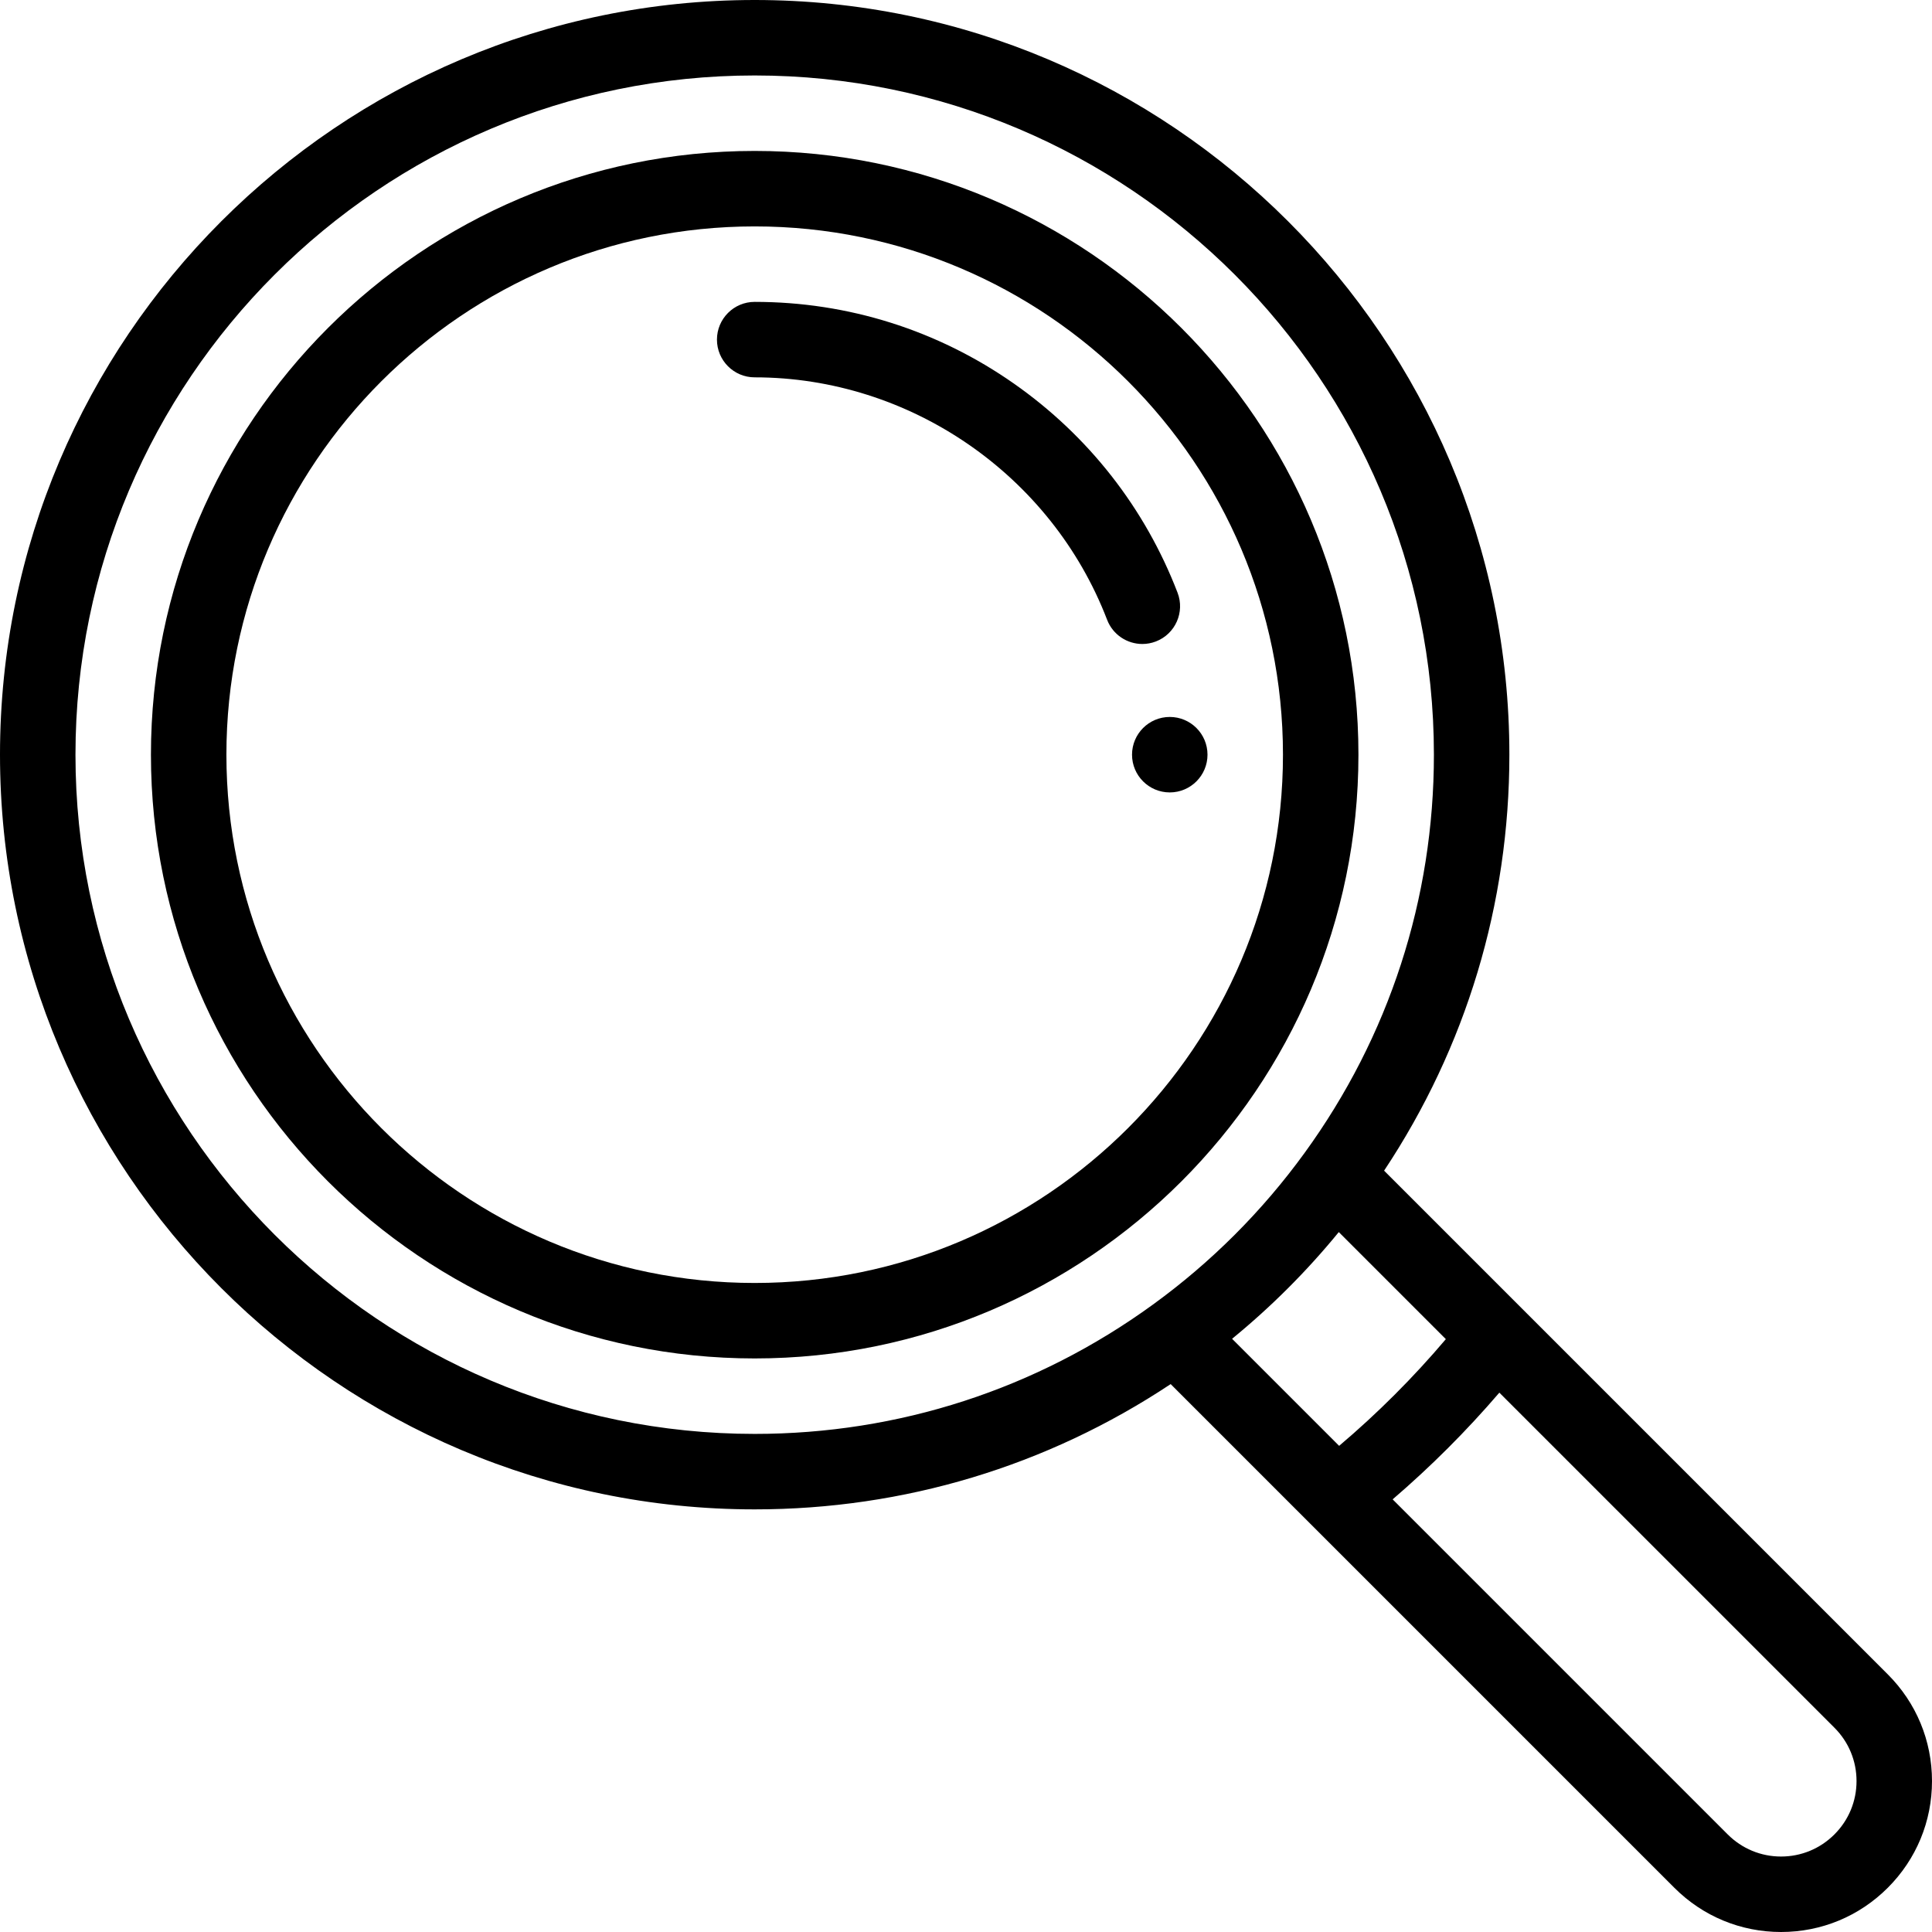
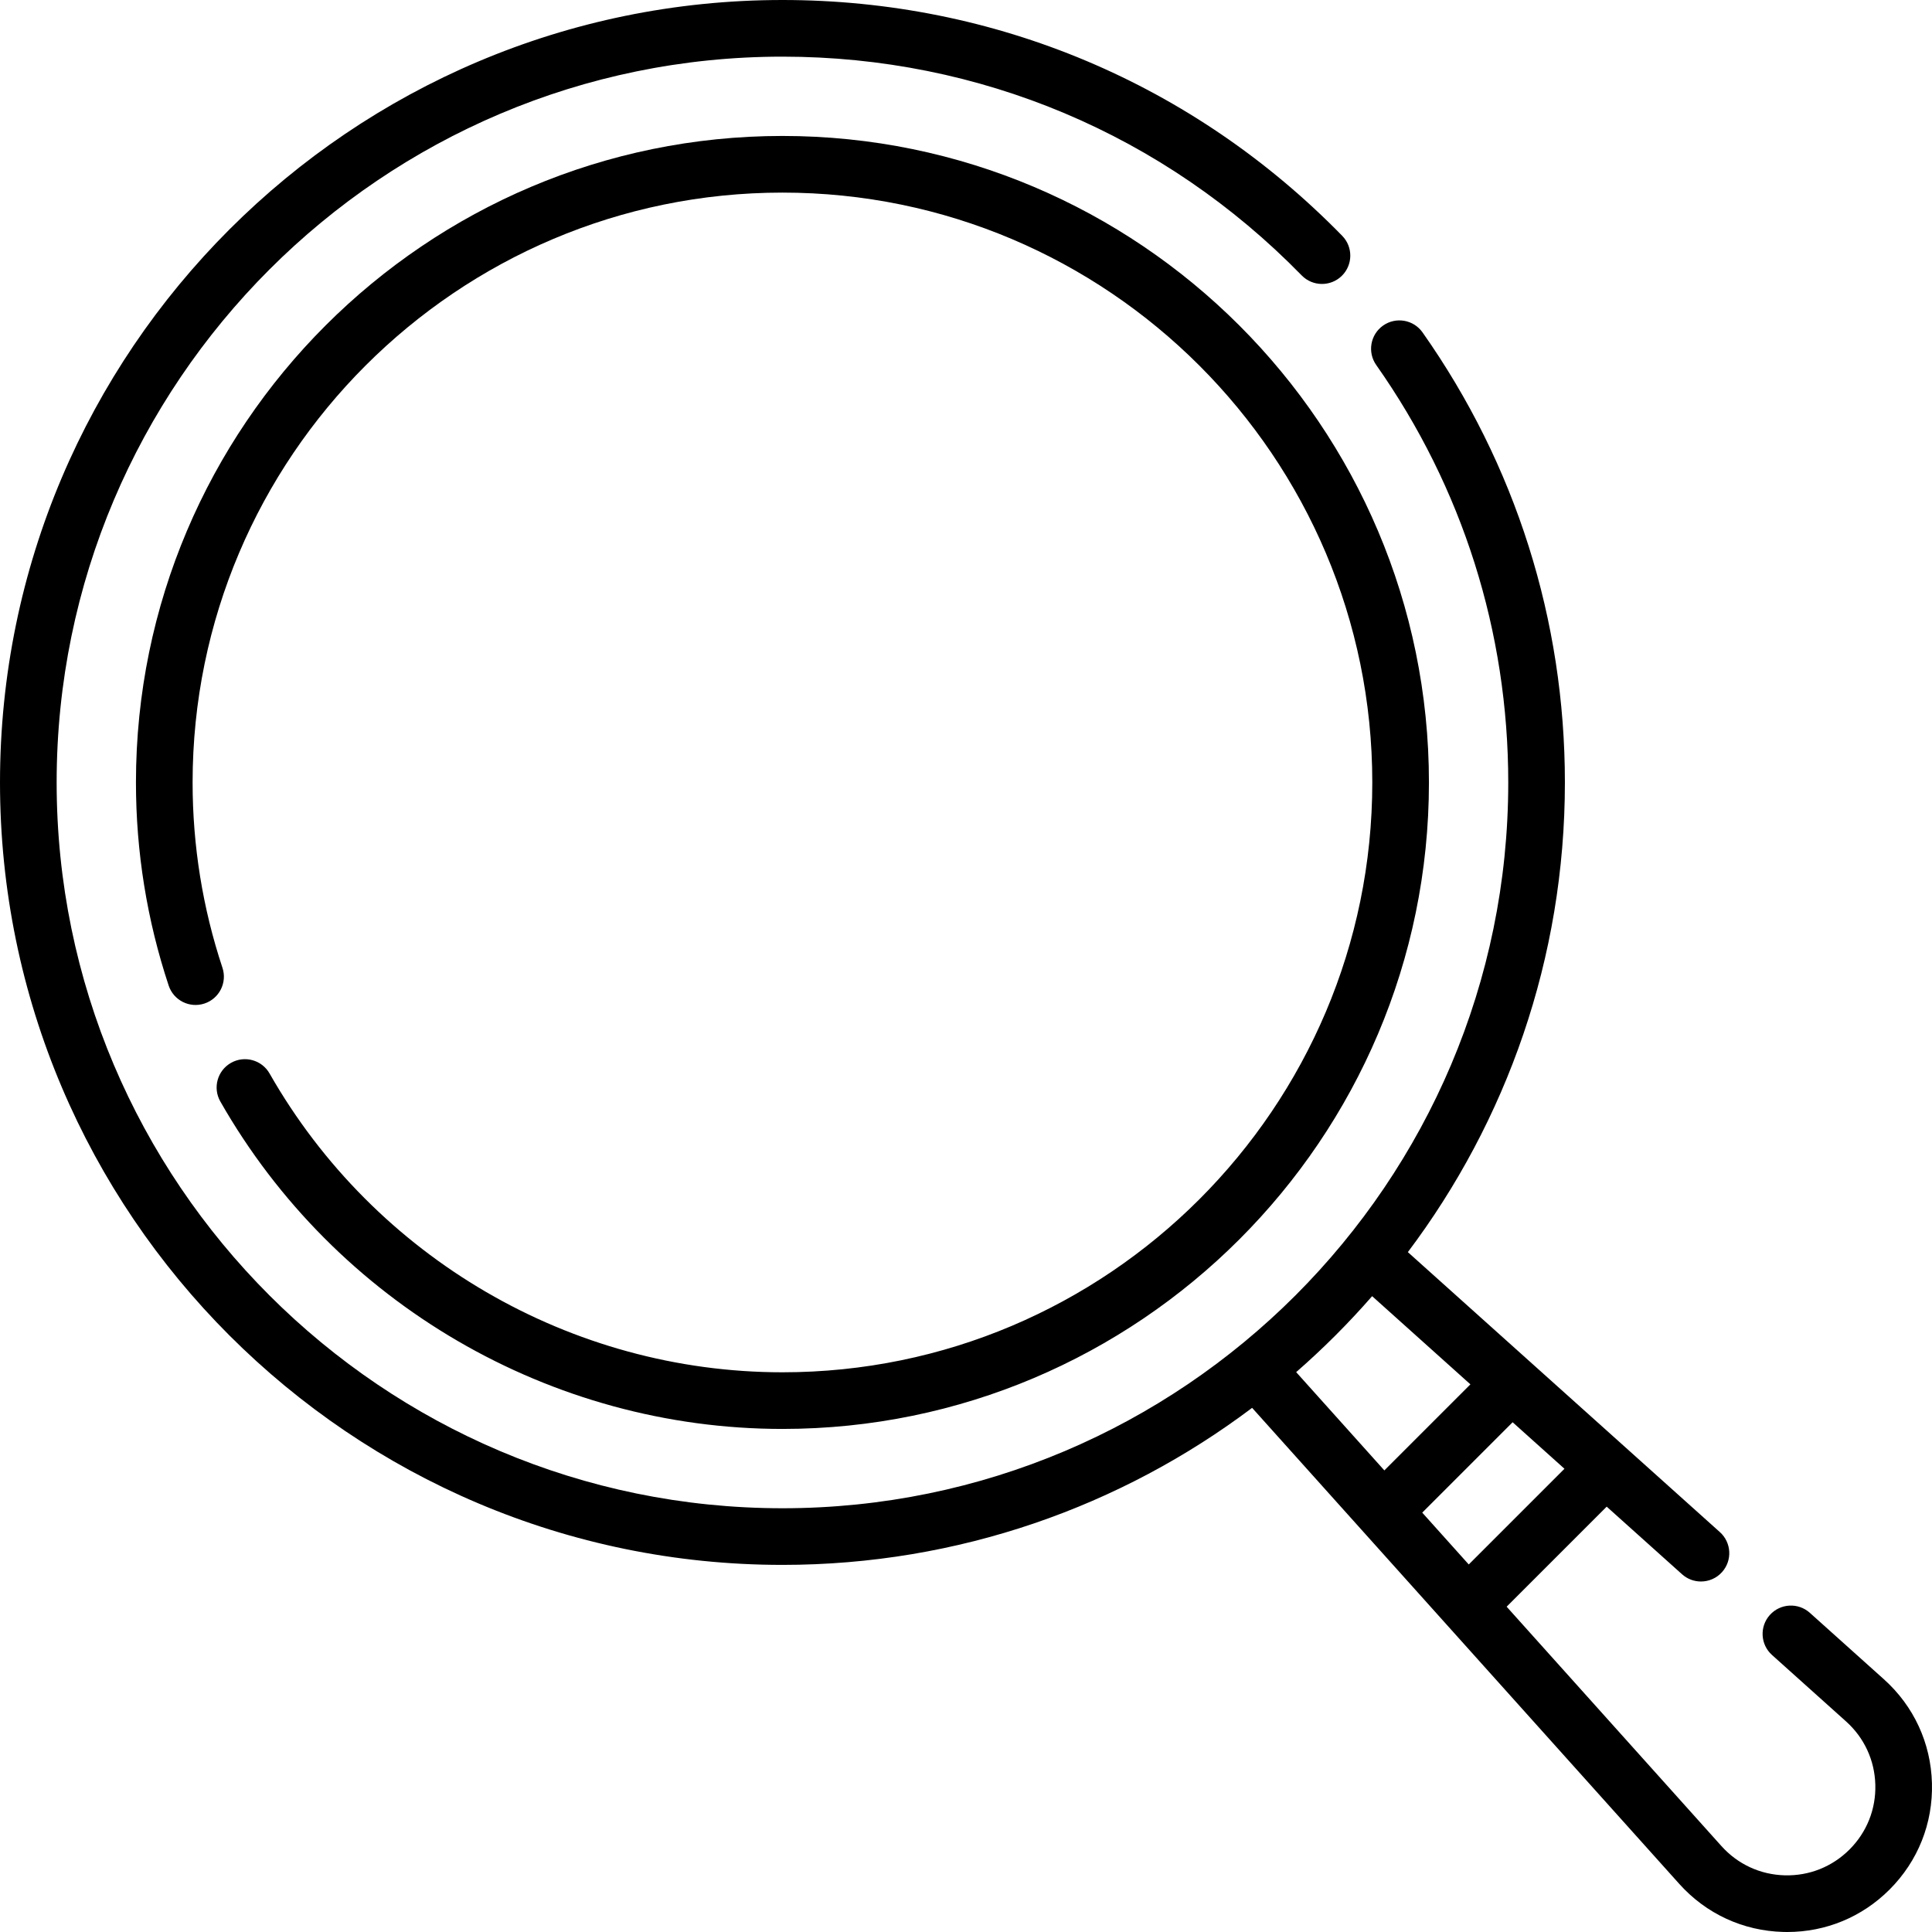
- <svg xmlns="http://www.w3.org/2000/svg" version="1.1" id="Capa_1" x="0px" y="0px" viewBox="0 0 512 512" style="enable-background:new 0 0 512 512;" xml:space="preserve">
+ <svg xmlns="http://www.w3.org/2000/svg" id="Capa_1" enable-background="new 0 0 511.586 511.586" height="512" viewBox="0 0 511.586 511.586" width="512">
  <g>
-     <g>
-       <path d="M310,190c-5.52,0-10,4.48-10,10s4.48,10,10,10c5.52,0,10-4.48,10-10S315.52,190,310,190z" />
-     </g>
+     <path d="m207.189 363.377c-55.962 0-108.001-30.318-135.809-79.123-2.051-3.6-6.632-4.854-10.229-2.804-3.599 2.051-4.854 6.631-2.804 10.229 30.471 53.477 87.503 86.697 148.842 86.697 94.394 0 171.188-76.795 171.188-171.188s-76.794-171.188-171.188-171.188-171.189 76.795-171.189 171.188c0 18.358 2.915 36.454 8.664 53.784 1.304 3.931 5.55 6.062 9.48 4.757 3.932-1.304 6.062-5.549 4.757-9.48-5.243-15.804-7.901-32.31-7.901-49.061 0-86.122 70.066-156.188 156.189-156.188s156.188 70.066 156.188 156.188-70.065 156.189-156.188 156.189z" />
+     <path d="m511.572 472.179c-.287-10.639-4.809-20.413-12.73-27.521l-19.604-17.59c-3.084-2.767-7.824-2.509-10.591.573-2.767 3.083-2.51 7.825.573 10.591l19.604 17.591c4.825 4.329 7.579 10.282 7.754 16.762.176 6.48-2.253 12.573-6.837 17.157-4.584 4.583-10.672 7.007-17.156 6.836-6.479-.175-12.433-2.929-16.762-7.753l-56.869-63.378 26.492-26.492 19.951 17.902c1.433 1.286 3.223 1.918 5.006 1.918 2.057 0 4.104-.84 5.585-2.491 2.767-3.083 2.51-7.825-.573-10.591l-82.621-74.136c26.096-34.661 41.584-77.738 41.584-124.367 0-42.951-13.033-84.158-37.691-119.168-2.385-3.386-7.063-4.197-10.45-1.813-3.387 2.385-4.198 7.064-1.813 10.451 22.868 32.468 34.955 70.688 34.955 110.53 0 105.973-86.216 192.189-192.188 192.189-105.975-.002-192.191-86.217-192.191-192.191s86.216-192.188 192.189-192.188c52.186 0 101.017 20.573 137.498 57.931 2.893 2.962 7.641 3.02 10.606.125 2.963-2.894 3.02-7.643.126-10.606-39.329-40.271-91.971-62.45-148.23-62.45-114.245 0-207.189 92.944-207.189 207.188s92.944 207.189 207.189 207.189c46.629 0 89.706-15.489 124.367-41.584l113.103 126.048c7.107 7.921 16.881 12.443 27.521 12.73.359.01.717.015 1.075.015 10.236 0 19.822-3.967 27.093-11.239 7.526-7.525 11.512-17.529 11.224-28.168zm-122.651-57.914-12.317-13.726 23.934-23.934 13.727 12.317zm-25.587-71.044 26.023 23.351-22.786 22.786-23.351-26.023c7.153-6.241 13.875-12.962 20.114-20.114z" />
  </g>
-   <g>
-     <g>
-       <path d="M500.281,443.719l-133.48-133.48C388.546,277.485,400,239.555,400,200C400,89.72,310.28,0,200,0S0,89.72,0,200    s89.72,200,200,200c39.556,0,77.486-11.455,110.239-33.198l36.895,36.895c0.005,0.005,0.01,0.01,0.016,0.016l96.568,96.568    C451.276,507.838,461.319,512,472,512c10.681,0,20.724-4.162,28.278-11.716C507.837,492.731,512,482.687,512,472    S507.837,451.269,500.281,443.719z M305.536,345.727c0,0.001-0.001,0.001-0.002,0.002C274.667,368.149,238.175,380,200,380    c-99.252,0-180-80.748-180-180S100.748,20,200,20s180,80.748,180,180c0,38.175-11.851,74.667-34.272,105.535    C334.511,320.988,320.989,334.511,305.536,345.727z M326.516,354.793c10.35-8.467,19.811-17.928,28.277-28.277l28.371,28.371    c-8.628,10.183-18.094,19.65-28.277,28.277L326.516,354.793z M486.139,486.139c-3.78,3.78-8.801,5.861-14.139,5.861    s-10.359-2.081-14.139-5.861l-88.795-88.795c10.127-8.691,19.587-18.15,28.277-28.277l88.798,88.798    C489.919,461.639,492,466.658,492,472C492,477.342,489.919,482.361,486.139,486.139z" />
-     </g>
-   </g>
-   <g>
-     <g>
-       <path d="M200,40c-88.225,0-160,71.775-160,160s71.775,160,160,160s160-71.775,160-160S288.225,40,200,40z M200,340    c-77.196,0-140-62.804-140-140S122.804,60,200,60s140,62.804,140,140S277.196,340,200,340z" />
-     </g>
-   </g>
-   <g>
-     <g>
-       <path d="M312.065,157.073c-8.611-22.412-23.604-41.574-43.36-55.413C248.479,87.49,224.721,80,200,80c-5.522,0-10,4.478-10,10    c0,5.522,4.478,10,10,10c41.099,0,78.631,25.818,93.396,64.247c1.528,3.976,5.317,6.416,9.337,6.416    c1.192,0,2.405-0.215,3.584-0.668C311.472,168.014,314.046,162.229,312.065,157.073z" />
-     </g>
-   </g>
-   <g>
- </g>
-   <g>
- </g>
-   <g>
- </g>
-   <g>
- </g>
-   <g>
- </g>
-   <g>
- </g>
-   <g>
- </g>
-   <g>
- </g>
-   <g>
- </g>
-   <g>
- </g>
-   <g>
- </g>
-   <g>
- </g>
-   <g>
- </g>
-   <g>
- </g>
-   <g>
- </g>
</svg>
